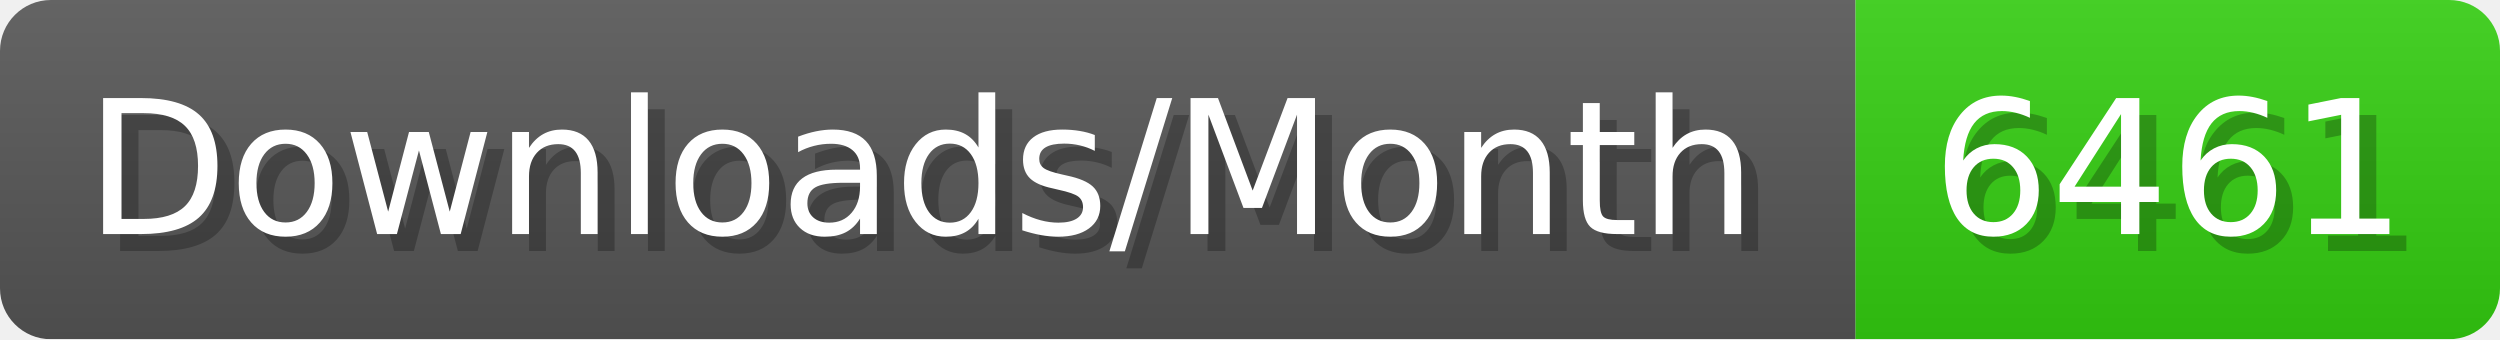
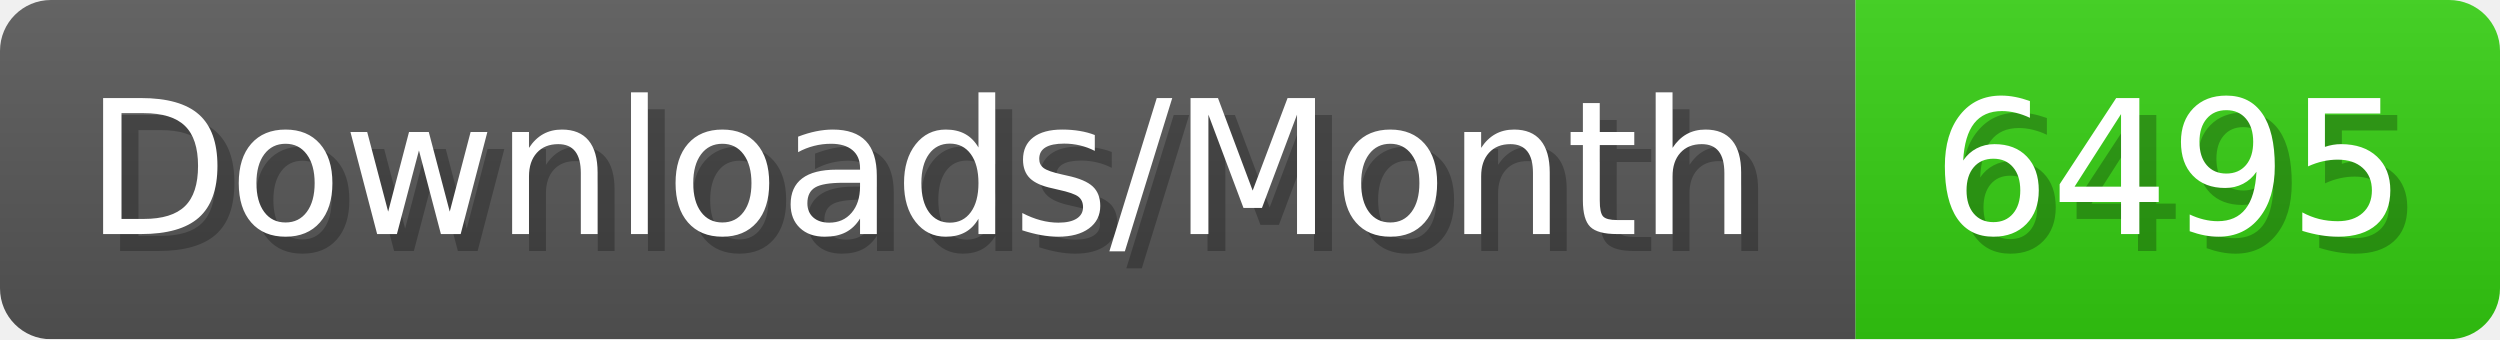
- <svg xmlns="http://www.w3.org/2000/svg" width="147.4" height="20" viewBox="0 0 1474 200" role="img" aria-label="Downloads/Month: 6461">
+ <svg xmlns="http://www.w3.org/2000/svg" width="147.4" height="20" viewBox="0 0 1474 200" role="img" aria-label="Downloads/Month: 6495">
  <linearGradient id="YlXUI" x2="0" y2="100%">
    <stop offset="0" stop-opacity=".1" stop-color="#EEE" />
    <stop offset="1" stop-opacity=".1" />
  </linearGradient>
  <mask id="JHhop">
    <rect width="1474" height="200" rx="30" fill="#FFF" />
  </mask>
  <g mask="url(#JHhop)">
    <rect width="1094" height="200" fill="#555" />
    <rect width="380" height="200" fill="#3C1" x="1094" />
    <rect width="1474" height="200" fill="url(#YlXUI)" />
  </g>
  <g aria-hidden="true" fill="#fff" text-anchor="start" font-family="Verdana,DejaVu Sans,sans-serif" font-size="110">
    <text x="60" y="148" textLength="994" fill="#000" opacity="0.25">Downloads/Month</text>
    <text x="50" y="138" textLength="994">Downloads/Month</text>
-     <text x="1149" y="148" textLength="280" fill="#000" opacity="0.25">6461</text>
-     <text x="1139" y="138" textLength="280">6461</text>
+     <text x="1149" y="148" textLength="280" fill="#000" opacity="0.25">6495</text>
+     <text x="1139" y="138" textLength="280">6495</text>
  </g>
</svg>
